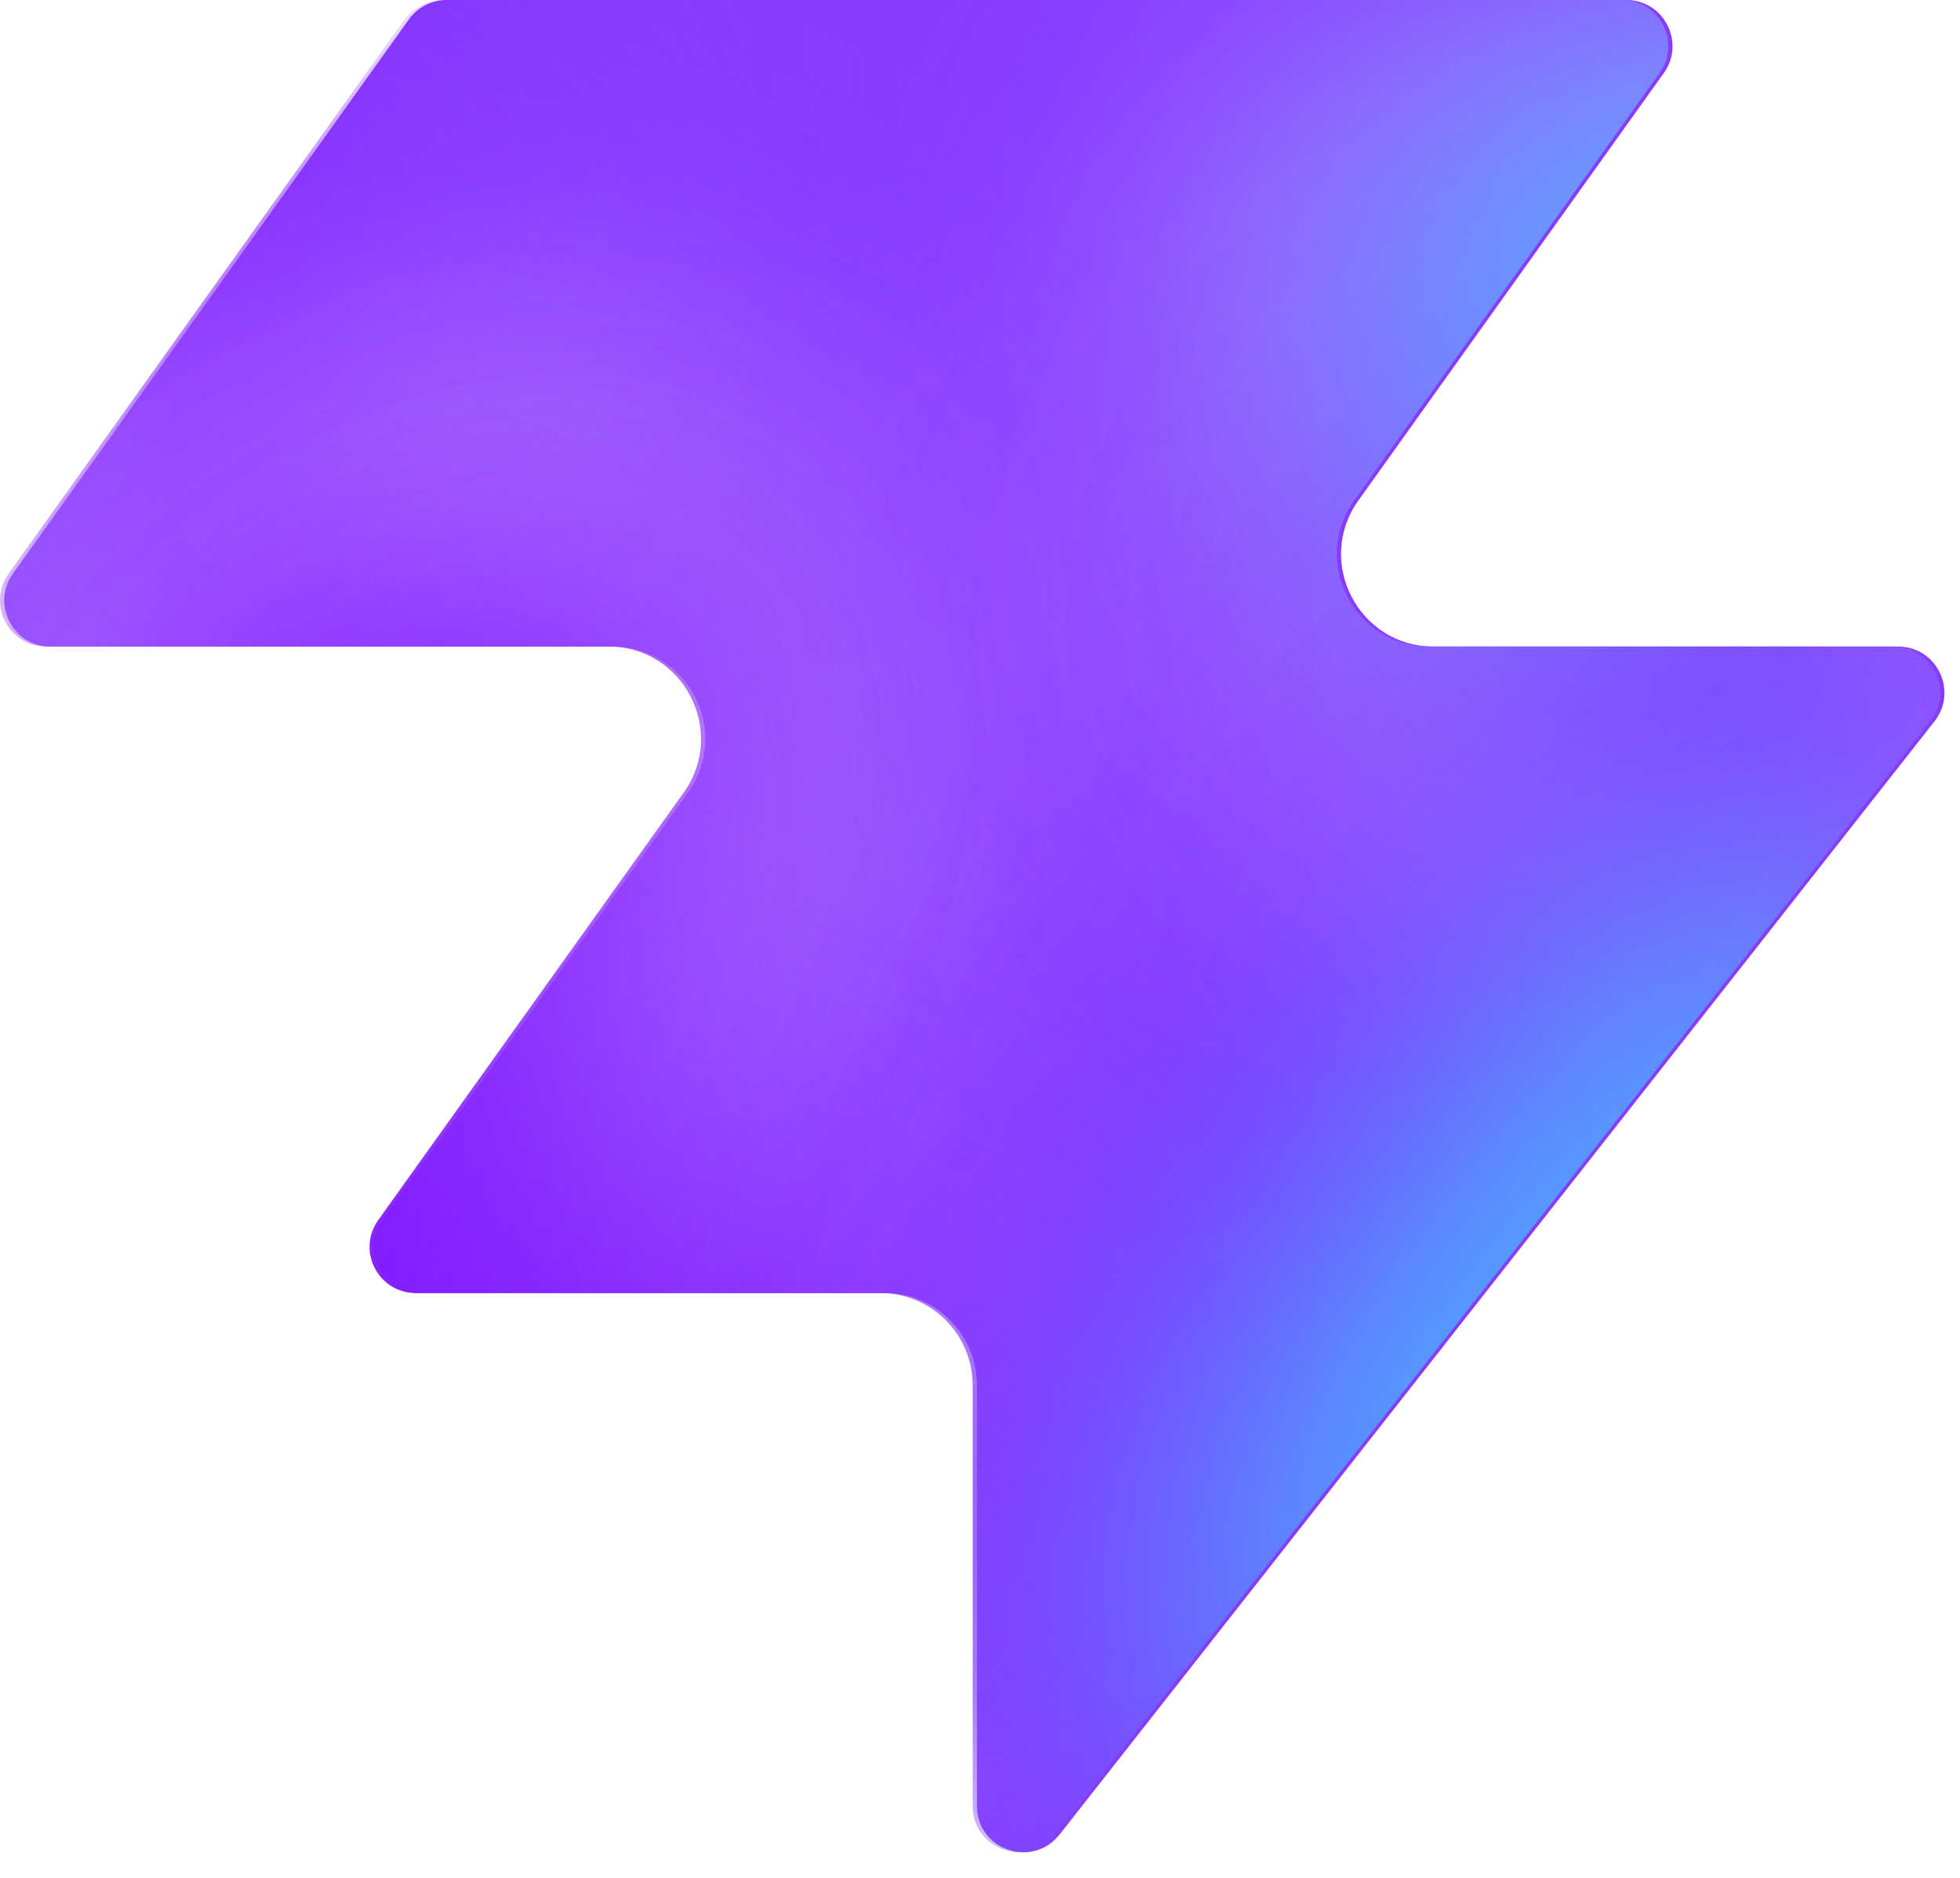
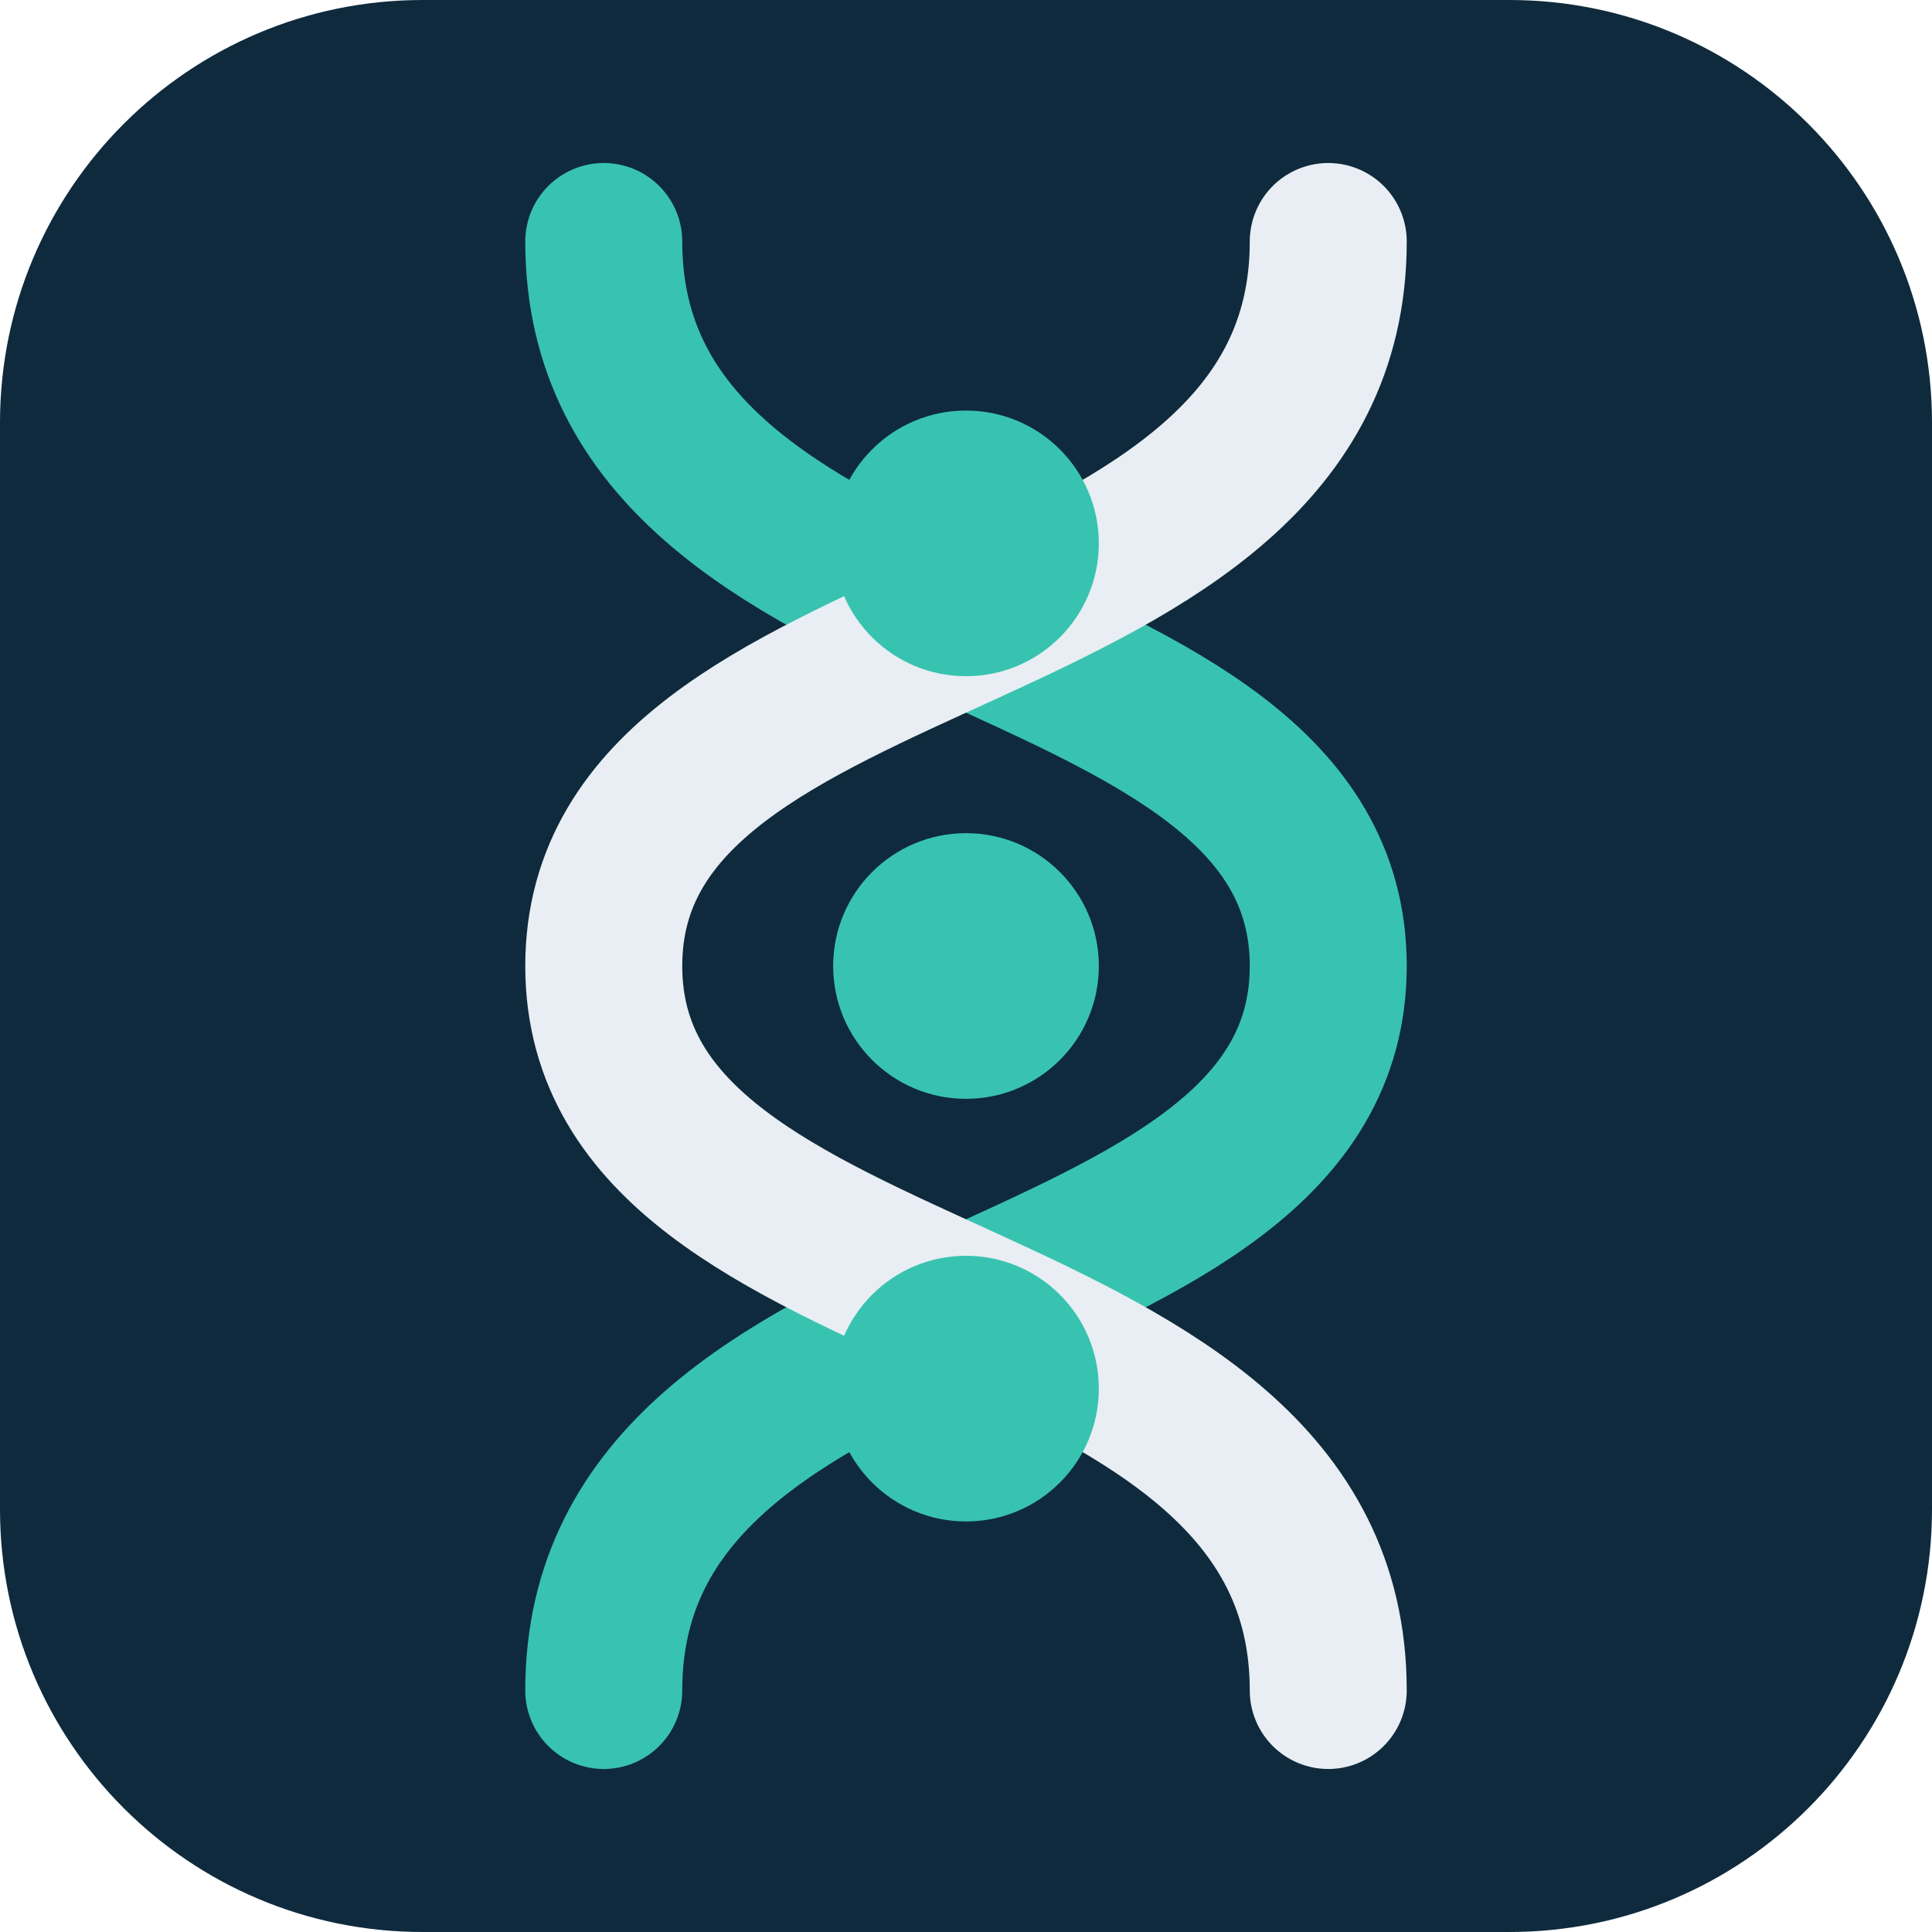
- <svg xmlns="http://www.w3.org/2000/svg" width="48" height="46" fill="none" viewBox="0 0 48 46">
-   <path fill="#863bff" d="M25.946 44.938c-.664.845-2.021.375-2.021-.698V33.937a2.26 2.26 0 0 0-2.262-2.262H10.287c-.92 0-1.456-1.04-.92-1.788l7.48-10.471c1.07-1.497 0-3.578-1.842-3.578H1.237c-.92 0-1.456-1.04-.92-1.788L10.013.474c.214-.297.556-.474.92-.474h28.894c.92 0 1.456 1.04.92 1.788l-7.48 10.471c-1.07 1.498 0 3.579 1.842 3.579h11.377c.943 0 1.473 1.088.89 1.83L25.947 44.94z" style="fill:#863bff;fill:color(display-p3 .525 .23 1);fill-opacity:1" />
-   <mask id="a" width="48" height="46" x="0" y="0" maskUnits="userSpaceOnUse" style="mask-type:alpha">
-     <path fill="#000" d="M25.842 44.938c-.664.844-2.021.375-2.021-.698V33.937a2.26 2.26 0 0 0-2.262-2.262H10.183c-.92 0-1.456-1.04-.92-1.788l7.48-10.471c1.07-1.498 0-3.579-1.842-3.579H1.133c-.92 0-1.456-1.04-.92-1.787L9.91.473c.214-.297.556-.474.92-.474h28.894c.92 0 1.456 1.04.92 1.788l-7.48 10.471c-1.07 1.498 0 3.578 1.842 3.578h11.377c.943 0 1.473 1.088.89 1.832L25.843 44.94z" style="fill:#000;fill-opacity:1" />
-   </mask>
-   <g mask="url(#a)">
-     <g filter="url(#b)">
-       <ellipse cx="5.508" cy="14.704" fill="#ede6ff" rx="5.508" ry="14.704" style="fill:#ede6ff;fill:color(display-p3 .927 .903 1);fill-opacity:1" transform="matrix(.00324 1 1 -.00324 -4.47 31.516)" />
-     </g>
-     <g filter="url(#c)">
-       <ellipse cx="10.399" cy="29.851" fill="#ede6ff" rx="10.399" ry="29.851" style="fill:#ede6ff;fill:color(display-p3 .927 .903 1);fill-opacity:1" transform="matrix(.00324 1 1 -.00324 -39.328 7.883)" />
-     </g>
-     <g filter="url(#d)">
-       <ellipse cx="5.508" cy="30.487" fill="#7e14ff" rx="5.508" ry="30.487" style="fill:#7e14ff;fill:color(display-p3 .492 .077 1);fill-opacity:1" transform="rotate(89.814 -25.913 -14.639)scale(1 -1)" />
-     </g>
-     <g filter="url(#e)">
-       <ellipse cx="5.508" cy="30.599" fill="#7e14ff" rx="5.508" ry="30.599" style="fill:#7e14ff;fill:color(display-p3 .492 .077 1);fill-opacity:1" transform="rotate(89.814 -32.644 -3.334)scale(1 -1)" />
-     </g>
-     <g filter="url(#f)">
-       <ellipse cx="5.508" cy="30.599" fill="#7e14ff" rx="5.508" ry="30.599" style="fill:#7e14ff;fill:color(display-p3 .492 .077 1);fill-opacity:1" transform="matrix(.00324 1 1 -.00324 -34.34 30.47)" />
-     </g>
-     <g filter="url(#g)">
-       <ellipse cx="14.072" cy="22.078" fill="#ede6ff" rx="14.072" ry="22.078" style="fill:#ede6ff;fill:color(display-p3 .927 .903 1);fill-opacity:1" transform="rotate(93.35 24.506 48.493)scale(-1 1)" />
-     </g>
-     <g filter="url(#h)">
-       <ellipse cx="3.47" cy="21.501" fill="#7e14ff" rx="3.47" ry="21.501" style="fill:#7e14ff;fill:color(display-p3 .492 .077 1);fill-opacity:1" transform="rotate(89.009 28.708 47.59)scale(-1 1)" />
-     </g>
-     <g filter="url(#i)">
-       <ellipse cx="3.47" cy="21.501" fill="#7e14ff" rx="3.47" ry="21.501" style="fill:#7e14ff;fill:color(display-p3 .492 .077 1);fill-opacity:1" transform="rotate(89.009 28.708 47.59)scale(-1 1)" />
-     </g>
-     <g filter="url(#j)">
-       <ellipse cx=".387" cy="8.972" fill="#7e14ff" rx="4.407" ry="29.108" style="fill:#7e14ff;fill:color(display-p3 .492 .077 1);fill-opacity:1" transform="rotate(39.51 .387 8.972)" />
-     </g>
-     <g filter="url(#k)">
-       <ellipse cx="47.523" cy="-6.092" fill="#7e14ff" rx="4.407" ry="29.108" style="fill:#7e14ff;fill:color(display-p3 .492 .077 1);fill-opacity:1" transform="rotate(37.892 47.523 -6.092)" />
-     </g>
-     <g filter="url(#l)">
-       <ellipse cx="41.412" cy="6.333" fill="#47bfff" rx="5.971" ry="9.665" style="fill:#47bfff;fill:color(display-p3 .28 .748 1);fill-opacity:1" transform="rotate(37.892 41.412 6.333)" />
-     </g>
-     <g filter="url(#m)">
-       <ellipse cx="-1.879" cy="38.332" fill="#7e14ff" rx="4.407" ry="29.108" style="fill:#7e14ff;fill:color(display-p3 .492 .077 1);fill-opacity:1" transform="rotate(37.892 -1.88 38.332)" />
-     </g>
-     <g filter="url(#n)">
-       <ellipse cx="-1.879" cy="38.332" fill="#7e14ff" rx="4.407" ry="29.108" style="fill:#7e14ff;fill:color(display-p3 .492 .077 1);fill-opacity:1" transform="rotate(37.892 -1.88 38.332)" />
-     </g>
-     <g filter="url(#o)">
-       <ellipse cx="35.651" cy="29.907" fill="#7e14ff" rx="4.407" ry="29.108" style="fill:#7e14ff;fill:color(display-p3 .492 .077 1);fill-opacity:1" transform="rotate(37.892 35.651 29.907)" />
-     </g>
-     <g filter="url(#p)">
-       <ellipse cx="38.418" cy="32.4" fill="#47bfff" rx="5.971" ry="15.297" style="fill:#47bfff;fill:color(display-p3 .28 .748 1);fill-opacity:1" transform="rotate(37.892 38.418 32.4)" />
-     </g>
-   </g>
-   <defs>
-     <filter id="b" width="60.045" height="41.654" x="-19.77" y="16.149" color-interpolation-filters="sRGB" filterUnits="userSpaceOnUse">
-       <feFlood flood-opacity="0" result="BackgroundImageFix" />
-       <feBlend in="SourceGraphic" in2="BackgroundImageFix" result="shape" />
-       <feGaussianBlur result="effect1_foregroundBlur_2002_17158" stdDeviation="7.659" />
-     </filter>
-     <filter id="c" width="90.34" height="51.437" x="-54.613" y="-7.533" color-interpolation-filters="sRGB" filterUnits="userSpaceOnUse">
-       <feFlood flood-opacity="0" result="BackgroundImageFix" />
-       <feBlend in="SourceGraphic" in2="BackgroundImageFix" result="shape" />
-       <feGaussianBlur result="effect1_foregroundBlur_2002_17158" stdDeviation="7.659" />
-     </filter>
-     <filter id="d" width="79.355" height="29.4" x="-49.64" y="2.03" color-interpolation-filters="sRGB" filterUnits="userSpaceOnUse">
-       <feFlood flood-opacity="0" result="BackgroundImageFix" />
-       <feBlend in="SourceGraphic" in2="BackgroundImageFix" result="shape" />
-       <feGaussianBlur result="effect1_foregroundBlur_2002_17158" stdDeviation="4.596" />
-     </filter>
-     <filter id="e" width="79.579" height="29.4" x="-45.045" y="20.029" color-interpolation-filters="sRGB" filterUnits="userSpaceOnUse">
-       <feFlood flood-opacity="0" result="BackgroundImageFix" />
-       <feBlend in="SourceGraphic" in2="BackgroundImageFix" result="shape" />
-       <feGaussianBlur result="effect1_foregroundBlur_2002_17158" stdDeviation="4.596" />
-     </filter>
-     <filter id="f" width="79.579" height="29.4" x="-43.513" y="21.178" color-interpolation-filters="sRGB" filterUnits="userSpaceOnUse">
-       <feFlood flood-opacity="0" result="BackgroundImageFix" />
-       <feBlend in="SourceGraphic" in2="BackgroundImageFix" result="shape" />
-       <feGaussianBlur result="effect1_foregroundBlur_2002_17158" stdDeviation="4.596" />
-     </filter>
-     <filter id="g" width="74.749" height="58.852" x="15.756" y="-17.901" color-interpolation-filters="sRGB" filterUnits="userSpaceOnUse">
-       <feFlood flood-opacity="0" result="BackgroundImageFix" />
-       <feBlend in="SourceGraphic" in2="BackgroundImageFix" result="shape" />
-       <feGaussianBlur result="effect1_foregroundBlur_2002_17158" stdDeviation="7.659" />
-     </filter>
-     <filter id="h" width="61.377" height="25.362" x="23.548" y="2.284" color-interpolation-filters="sRGB" filterUnits="userSpaceOnUse">
-       <feFlood flood-opacity="0" result="BackgroundImageFix" />
-       <feBlend in="SourceGraphic" in2="BackgroundImageFix" result="shape" />
-       <feGaussianBlur result="effect1_foregroundBlur_2002_17158" stdDeviation="4.596" />
-     </filter>
-     <filter id="i" width="61.377" height="25.362" x="23.548" y="2.284" color-interpolation-filters="sRGB" filterUnits="userSpaceOnUse">
-       <feFlood flood-opacity="0" result="BackgroundImageFix" />
-       <feBlend in="SourceGraphic" in2="BackgroundImageFix" result="shape" />
-       <feGaussianBlur result="effect1_foregroundBlur_2002_17158" stdDeviation="4.596" />
-     </filter>
-     <filter id="j" width="56.045" height="63.649" x="-27.636" y="-22.853" color-interpolation-filters="sRGB" filterUnits="userSpaceOnUse">
-       <feFlood flood-opacity="0" result="BackgroundImageFix" />
-       <feBlend in="SourceGraphic" in2="BackgroundImageFix" result="shape" />
-       <feGaussianBlur result="effect1_foregroundBlur_2002_17158" stdDeviation="4.596" />
-     </filter>
-     <filter id="k" width="54.814" height="64.646" x="20.116" y="-38.415" color-interpolation-filters="sRGB" filterUnits="userSpaceOnUse">
-       <feFlood flood-opacity="0" result="BackgroundImageFix" />
-       <feBlend in="SourceGraphic" in2="BackgroundImageFix" result="shape" />
-       <feGaussianBlur result="effect1_foregroundBlur_2002_17158" stdDeviation="4.596" />
-     </filter>
-     <filter id="l" width="33.541" height="35.313" x="24.641" y="-11.323" color-interpolation-filters="sRGB" filterUnits="userSpaceOnUse">
-       <feFlood flood-opacity="0" result="BackgroundImageFix" />
-       <feBlend in="SourceGraphic" in2="BackgroundImageFix" result="shape" />
-       <feGaussianBlur result="effect1_foregroundBlur_2002_17158" stdDeviation="4.596" />
-     </filter>
-     <filter id="m" width="54.814" height="64.646" x="-29.286" y="6.009" color-interpolation-filters="sRGB" filterUnits="userSpaceOnUse">
-       <feFlood flood-opacity="0" result="BackgroundImageFix" />
-       <feBlend in="SourceGraphic" in2="BackgroundImageFix" result="shape" />
-       <feGaussianBlur result="effect1_foregroundBlur_2002_17158" stdDeviation="4.596" />
-     </filter>
-     <filter id="n" width="54.814" height="64.646" x="-29.286" y="6.009" color-interpolation-filters="sRGB" filterUnits="userSpaceOnUse">
-       <feFlood flood-opacity="0" result="BackgroundImageFix" />
-       <feBlend in="SourceGraphic" in2="BackgroundImageFix" result="shape" />
-       <feGaussianBlur result="effect1_foregroundBlur_2002_17158" stdDeviation="4.596" />
-     </filter>
-     <filter id="o" width="54.814" height="64.646" x="8.244" y="-2.416" color-interpolation-filters="sRGB" filterUnits="userSpaceOnUse">
-       <feFlood flood-opacity="0" result="BackgroundImageFix" />
-       <feBlend in="SourceGraphic" in2="BackgroundImageFix" result="shape" />
-       <feGaussianBlur result="effect1_foregroundBlur_2002_17158" stdDeviation="4.596" />
-     </filter>
-     <filter id="p" width="39.409" height="43.623" x="18.713" y="10.588" color-interpolation-filters="sRGB" filterUnits="userSpaceOnUse">
-       <feFlood flood-opacity="0" result="BackgroundImageFix" />
-       <feBlend in="SourceGraphic" in2="BackgroundImageFix" result="shape" />
-       <feGaussianBlur result="effect1_foregroundBlur_2002_17158" stdDeviation="4.596" />
-     </filter>
-   </defs>
+ <svg xmlns="http://www.w3.org/2000/svg" viewBox="0 0 32 32">
+   <rect width="32" height="32" rx="7" fill="#0f2a3d" />
+   <path d="M10 4c0 7 12 6 12 12s-12 5-12 12" fill="none" stroke="#38c3b0" stroke-width="2.6" stroke-linecap="round" />
+   <path d="M22 4c0 7-12 6-12 12s12 5 12 12" fill="none" stroke="#e8eef3" stroke-width="2.6" stroke-linecap="round" />
+   <circle cx="16" cy="9" r="2.2" fill="#38c3b0" />
+   <circle cx="16" cy="16" r="2.2" fill="#38c3b0" />
+   <circle cx="16" cy="23" r="2.2" fill="#38c3b0" />
</svg>
